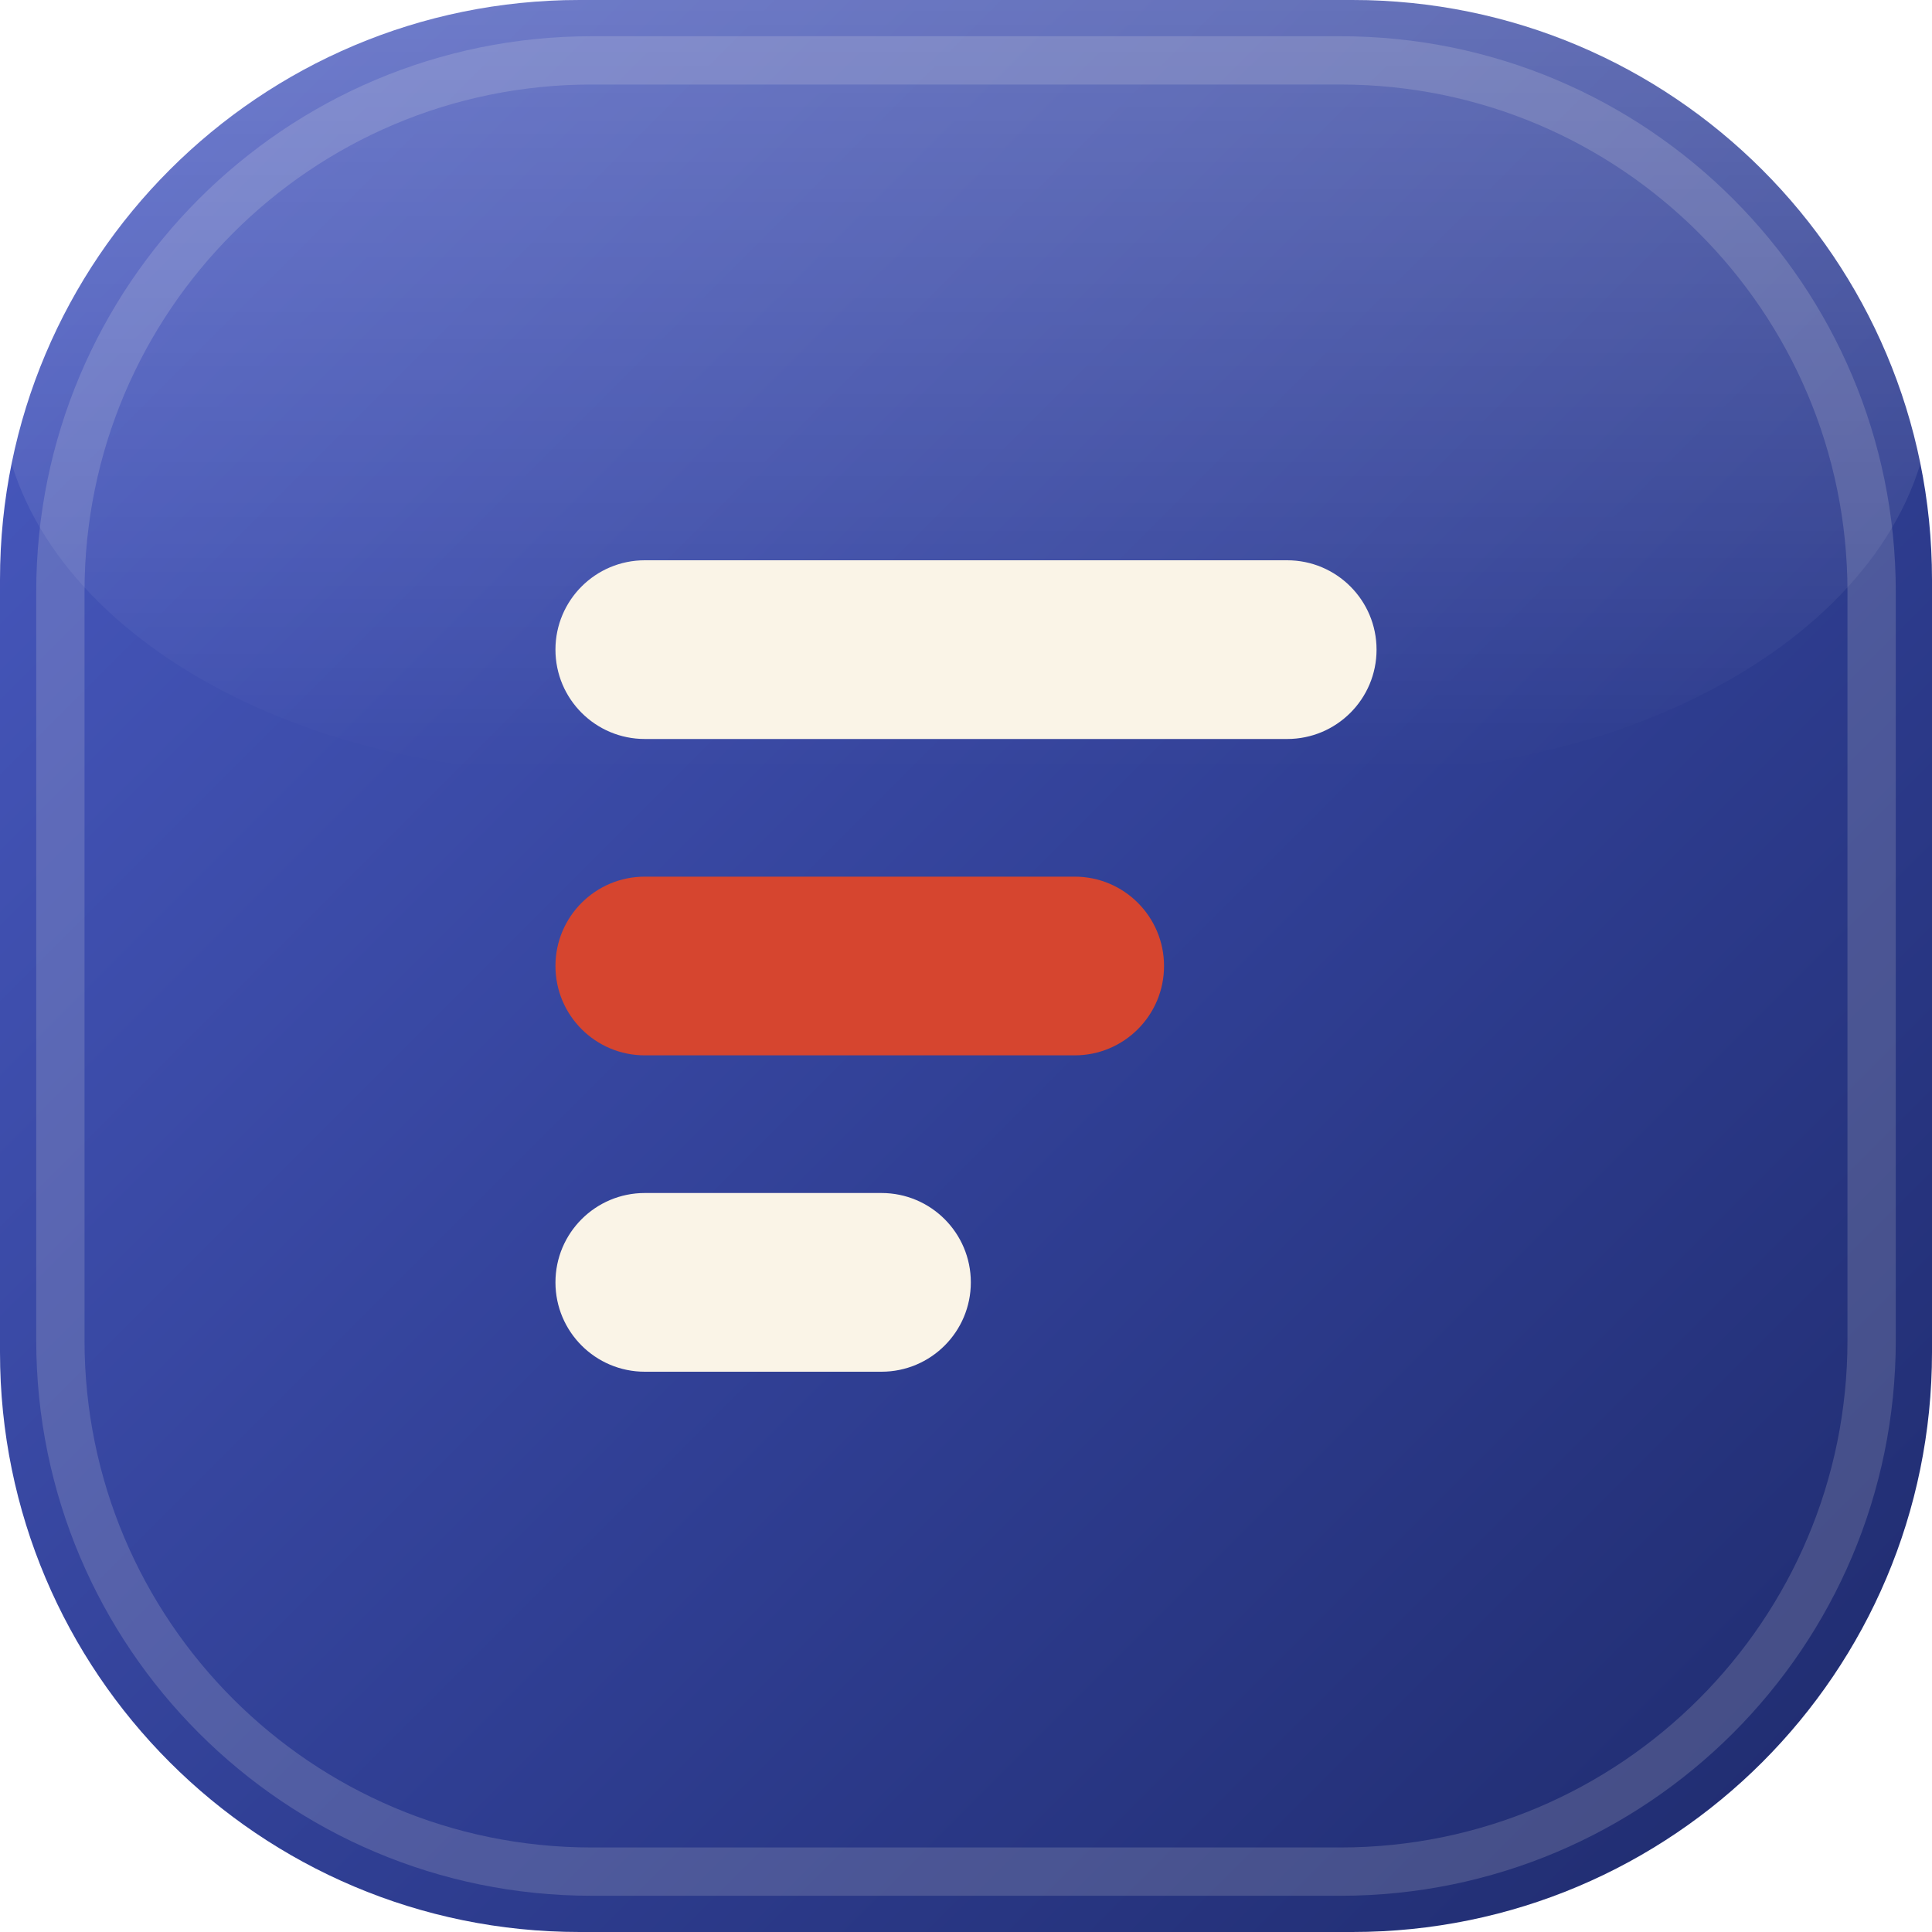
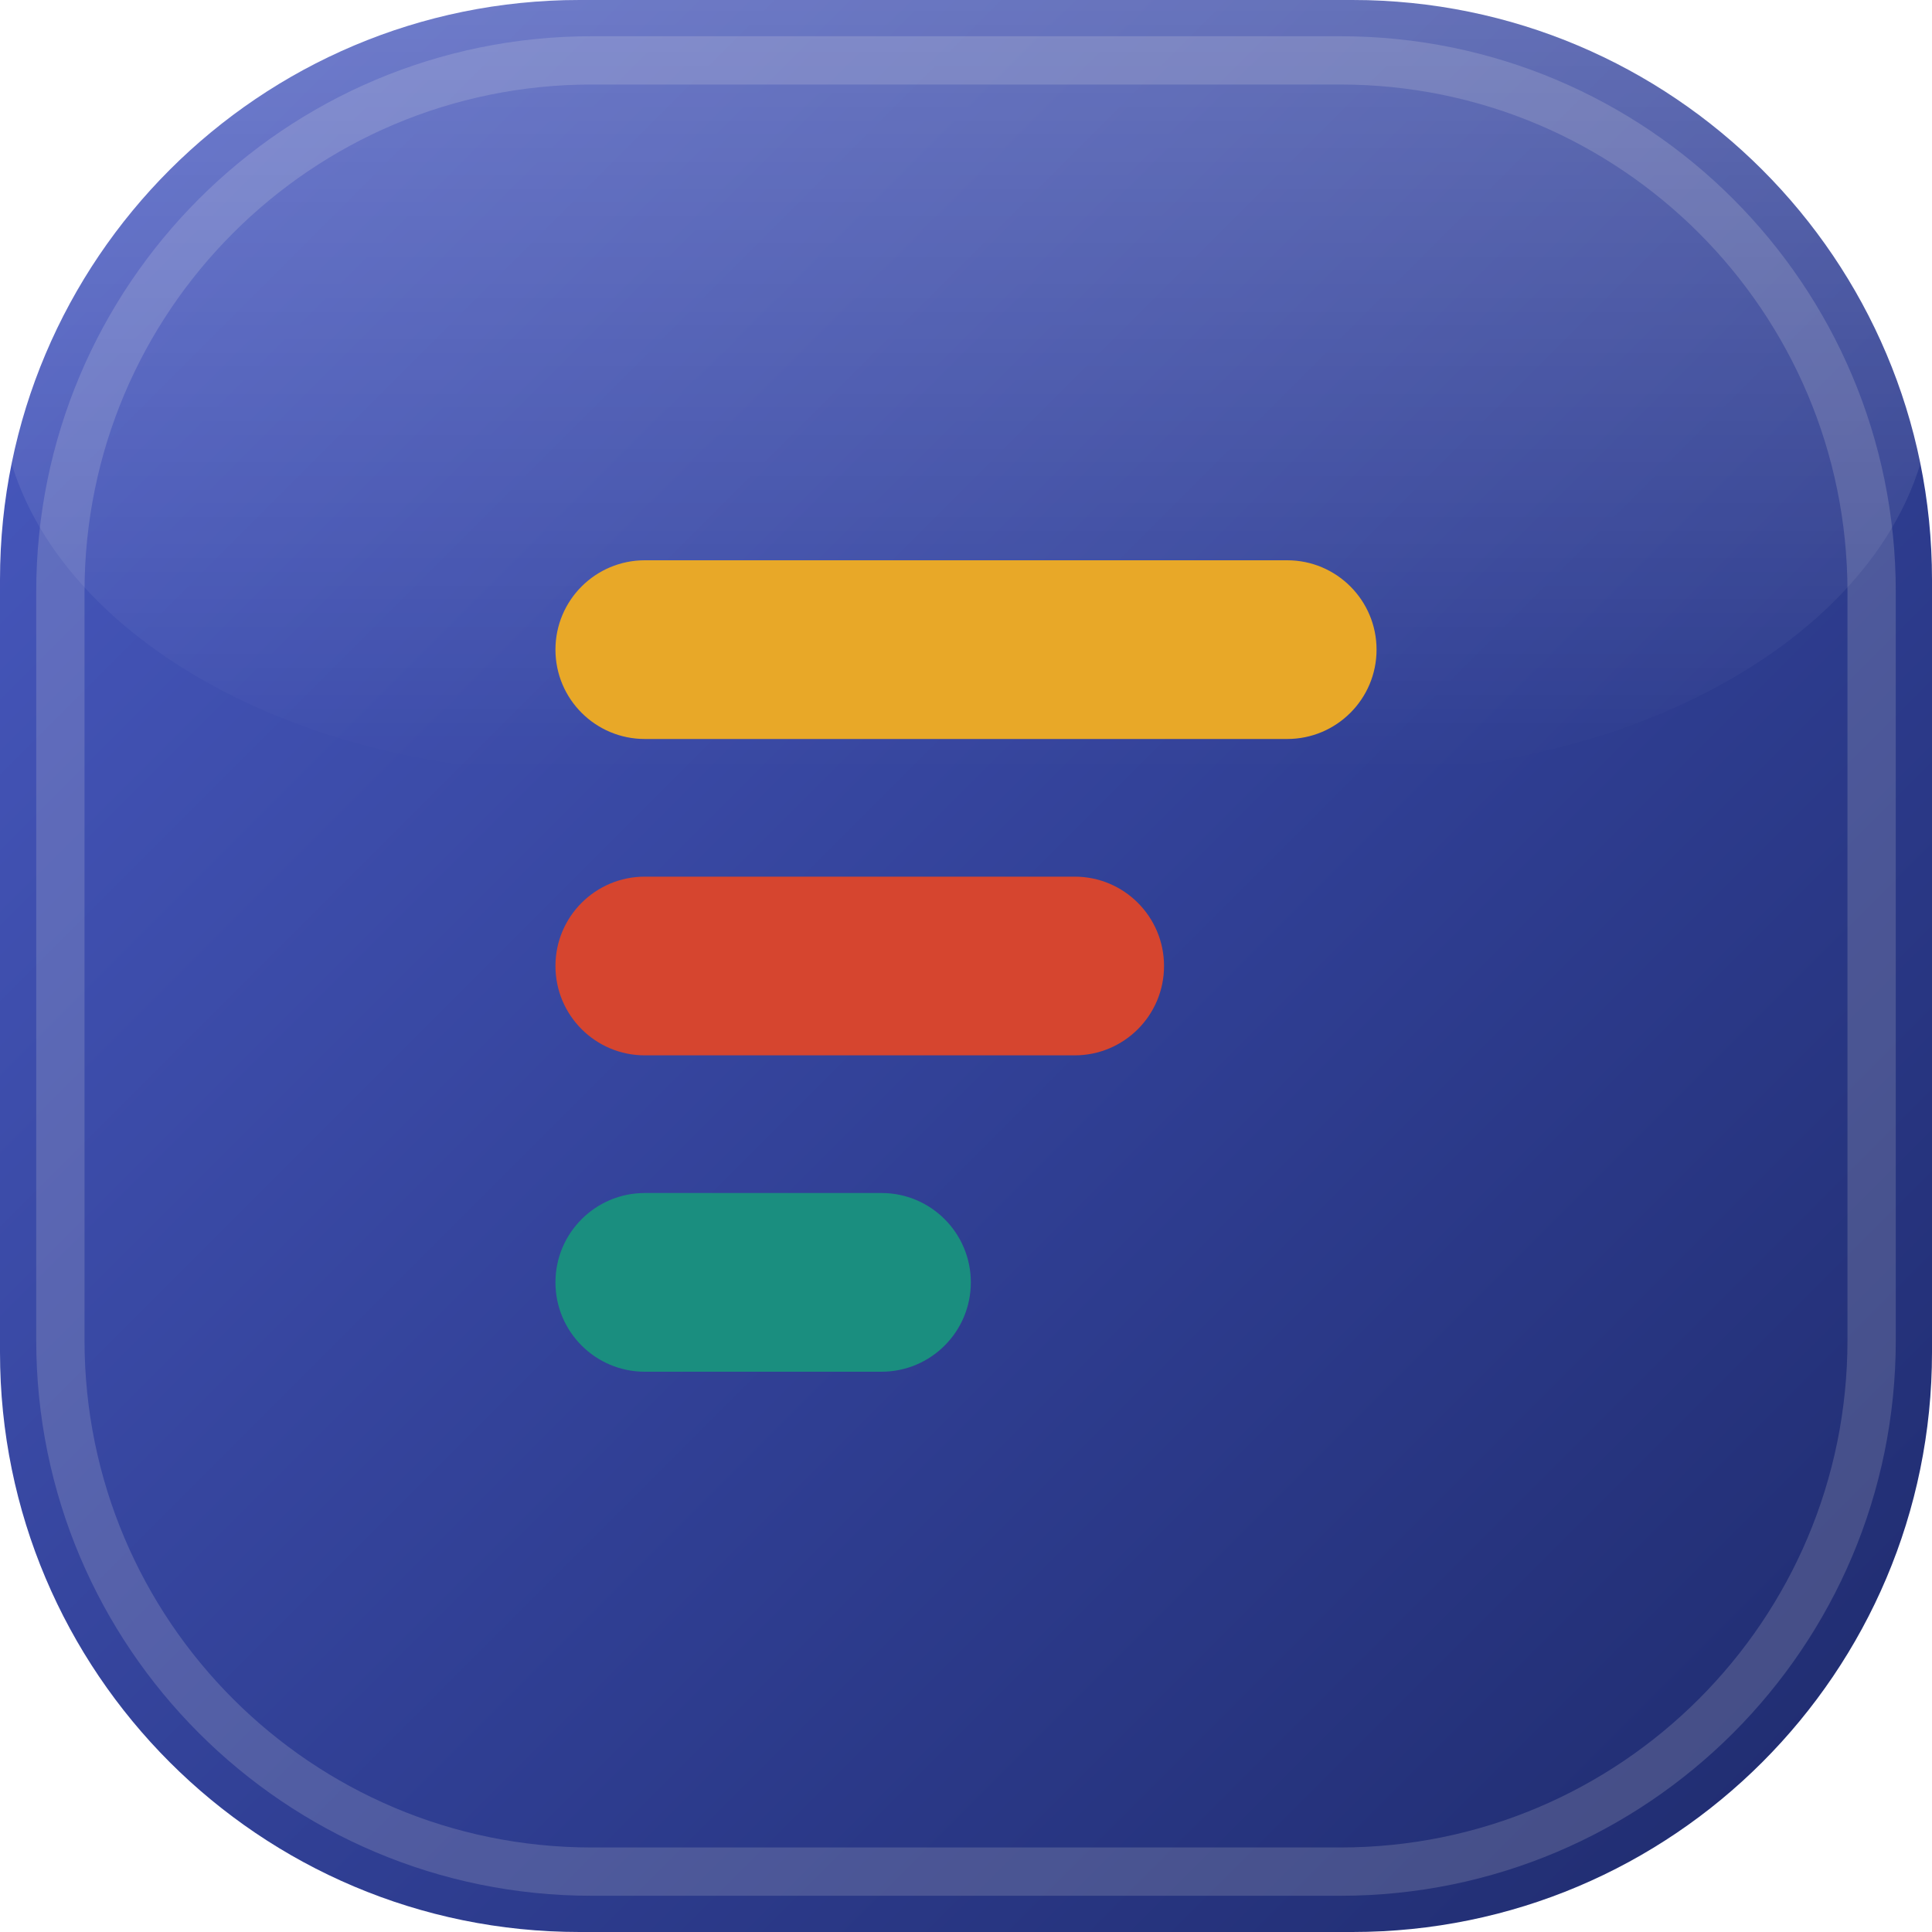
<svg xmlns="http://www.w3.org/2000/svg" viewBox="0 0 40 40" width="40" height="40">
  <defs>
    <linearGradient id="seal" x1="0" y1="0" x2="1" y2="1">
      <stop offset="0%" stop-color="#4B5CC4" />
      <stop offset="58%" stop-color="#2F3E92" />
      <stop offset="100%" stop-color="#1E2A6B" />
    </linearGradient>
    <linearGradient id="gloss" x1="0" y1="0" x2="0" y2="1">
      <stop offset="0%" stop-color="#FFFFFF" stop-opacity="0.22" />
      <stop offset="100%" stop-color="#FFFFFF" stop-opacity="0" />
    </linearGradient>
  </defs>
  <rect width="40" height="40" rx="12" fill="url(#seal)" />
  <rect x="1.25" y="1.25" width="37.5" height="37.5" rx="11" fill="none" stroke="#FAF4E7" stroke-opacity="0.16" />
  <rect width="40" height="16" rx="12" fill="url(#gloss)" />
-   <rect x="11.5" y="11.6" width="17" height="3.7" rx="1.85" fill="#FAF4E7" />
+   <rect x="11.5" y="11.6" width="17" height="3.7" rx="1.85" fill="#E8A828" />
  <rect x="11.5" y="18.15" width="12.6" height="3.7" rx="1.85" fill="#D6452F" />
-   <rect x="11.5" y="24.7" width="8.6" height="3.7" rx="1.85" fill="#FAF4E7" />
+   <rect x="11.5" y="24.7" width="8.6" height="3.7" rx="1.85" fill="#1A8E7F" />
</svg>
